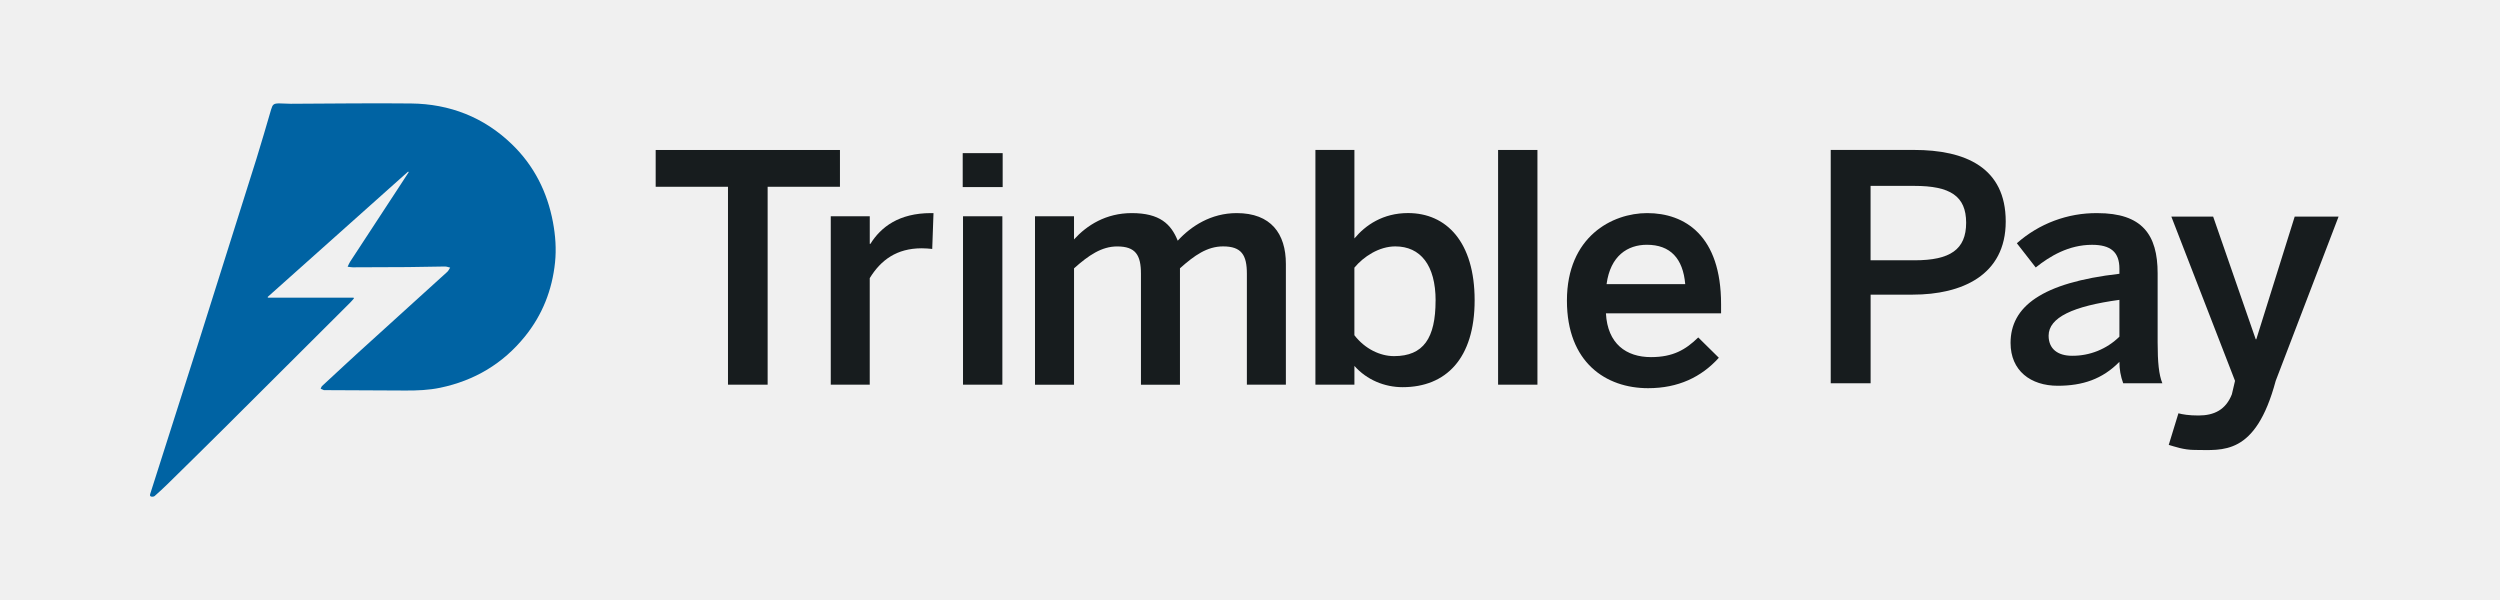
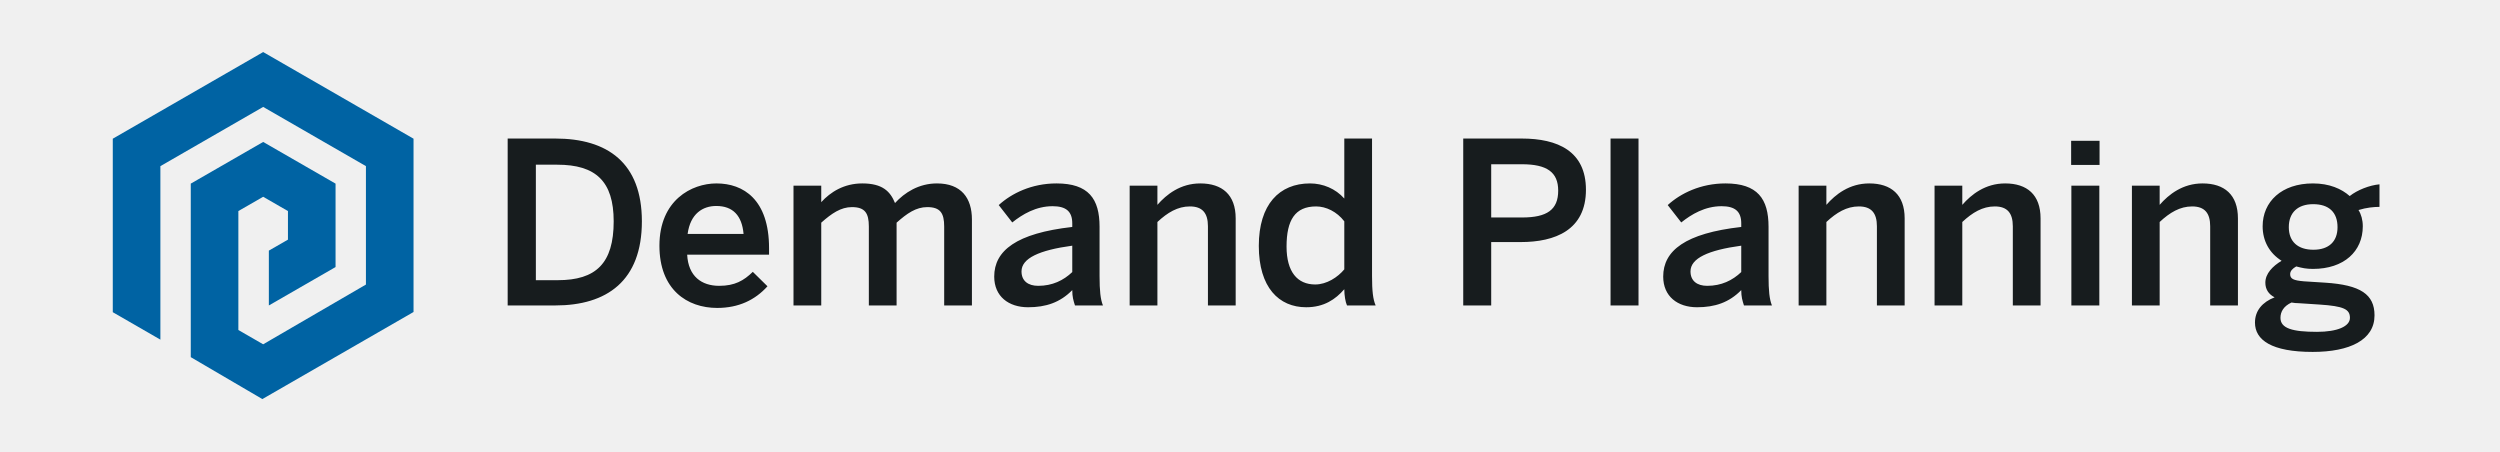
- <svg xmlns="http://www.w3.org/2000/svg" width="200" height="48" viewBox="0 0 200 48" fill="none">
-   <g clip-path="url(#clip0_2337_63117)">
-     <path d="M28.628 28.237C29.98 27.01 31.321 25.793 32.662 24.577C33.703 23.634 34.747 22.694 35.784 21.746C35.881 21.657 35.937 21.523 36.012 21.41C35.873 21.378 35.733 21.319 35.594 21.32C34.603 21.329 33.611 21.358 32.62 21.367C31.154 21.38 29.689 21.382 28.224 21.385C28.102 21.386 27.98 21.358 27.81 21.338C27.891 21.174 27.937 21.048 28.009 20.939C29.346 18.892 30.687 16.847 32.027 14.801C32.251 14.458 32.474 14.115 32.697 13.772C32.682 13.757 32.666 13.742 32.65 13.727C28.906 17.069 25.161 20.412 21.416 23.754C21.421 23.774 21.426 23.793 21.431 23.813C23.716 23.813 26.002 23.813 28.287 23.813C28.296 23.834 28.305 23.855 28.314 23.876C28.214 23.988 28.119 24.106 28.012 24.212C24.655 27.561 21.3 30.91 17.938 34.254C16.431 35.753 14.913 37.243 13.396 38.733C13.064 39.059 12.721 39.375 12.371 39.682C12.312 39.734 12.187 39.745 12.102 39.728C11.976 39.702 11.989 39.6 12.023 39.494C12.269 38.733 12.509 37.971 12.752 37.209C13.814 33.881 14.881 30.555 15.935 27.225C17.468 22.385 18.997 17.544 20.517 12.7C20.927 11.395 21.299 10.078 21.687 8.766C21.811 8.347 21.896 8.274 22.338 8.272C22.646 8.27 22.953 8.303 23.261 8.302C26.47 8.292 29.678 8.241 32.886 8.278C35.986 8.313 38.717 9.377 40.957 11.545C42.722 13.252 43.784 15.358 44.236 17.771C44.435 18.838 44.515 19.912 44.403 20.994C44.174 23.203 43.391 25.192 41.99 26.923C40.227 29.1 37.957 30.446 35.221 31.019C34.305 31.211 33.377 31.246 32.446 31.242C30.297 31.234 28.148 31.222 25.999 31.211C25.969 31.211 25.936 31.219 25.91 31.209C25.823 31.176 25.739 31.136 25.653 31.099C25.691 31.024 25.712 30.932 25.769 30.878C26.366 30.318 26.969 29.764 27.571 29.209C27.918 28.888 28.267 28.567 28.628 28.237Z" fill="#0063A3" />
-     <path d="M173.499 35.592L174.274 33.064C174.604 33.153 175.111 33.24 175.882 33.24C177.138 33.24 178.064 32.778 178.549 31.545L178.802 30.468L173.707 17.328H177.052L180.458 27.143H180.503L183.576 17.328H187.086L182.056 30.468C180.438 36.508 177.8 35.995 175.576 35.995C174.695 35.995 173.965 35.723 173.501 35.592H173.499Z" fill="#171C1E" />
-     <path d="M146.458 30.661V11.995H153.123C157.24 11.995 160.458 13.407 160.458 17.72C160.458 22.033 156.932 23.571 153.019 23.571H149.649V30.659H146.458V30.661ZM149.649 20.823H153.175C156.005 20.823 157.292 19.966 157.292 17.822C157.292 15.677 156.005 14.871 153.147 14.871H149.646V20.823H149.649Z" fill="#171C1E" />
-     <path fill-rule="evenodd" clip-rule="evenodd" d="M160.845 27.436C160.845 24.542 163.311 22.617 169.553 21.902V21.497C169.553 20.159 168.849 19.585 167.362 19.585C165.501 19.585 163.991 20.491 162.858 21.398L161.348 19.46C163.123 17.885 165.419 17.026 167.791 17.05C171.365 17.05 172.611 18.761 172.611 21.869V27.388C172.611 28.995 172.712 29.98 172.988 30.66H169.855C169.652 30.112 169.549 29.532 169.553 28.947C168.192 30.331 166.607 30.861 164.62 30.861C162.454 30.861 160.845 29.659 160.845 27.436ZM169.553 26.933V23.988C165.852 24.491 163.889 25.396 163.889 26.855C163.889 27.913 164.62 28.462 165.763 28.462C166.465 28.468 167.16 28.337 167.81 28.075C168.46 27.812 169.053 27.424 169.553 26.933Z" fill="#171C1E" />
-     <path d="M58.239 30.774V14.942H52.454V11.999H67.196V14.942H61.411V30.774H58.239Z" fill="#171C1E" />
-     <path d="M66.461 30.774V17.302H69.581V19.51H69.632C70.469 18.165 71.916 17.048 74.478 17.048H74.68L74.578 19.915C74.427 19.89 73.919 19.863 73.741 19.863C71.735 19.863 70.469 20.803 69.579 22.25V30.774H66.458H66.461Z" fill="#171C1E" />
-     <path d="M77.017 14.966V12.251H80.213V14.966H77.017ZM77.041 30.774V17.302H80.189V30.774H77.041Z" fill="#171C1E" />
-     <path d="M82.8 30.774V17.302H85.921V19.153C86.96 18.011 88.483 17.048 90.539 17.048C92.799 17.048 93.687 17.936 94.219 19.256C95.285 18.09 96.883 17.048 98.937 17.048C101.677 17.048 102.87 18.697 102.87 21.108V30.774H99.75V21.893C99.75 20.398 99.318 19.712 97.847 19.712C96.578 19.712 95.563 20.422 94.397 21.464V30.777H91.276V21.896C91.276 20.4 90.844 19.715 89.373 19.715C88.129 19.715 87.089 20.425 85.923 21.467V30.78H82.802L82.8 30.774Z" fill="#171C1E" />
-     <path d="M108.353 29.276V30.774H105.233V11.997H108.353V19.075C109.242 18.009 110.637 17.045 112.643 17.045C115.712 17.045 117.971 19.353 117.971 24.023C117.971 28.693 115.663 30.974 112.211 30.974C110.764 30.974 109.344 30.391 108.353 29.273V29.276ZM114.849 24.05C114.849 21.207 113.631 19.712 111.625 19.712C110.332 19.712 109.088 20.524 108.351 21.413V26.817C109.188 27.907 110.405 28.49 111.523 28.49C113.882 28.49 114.846 27.044 114.846 24.05H114.849Z" fill="#171C1E" />
-     <path d="M119.847 30.774V11.997H122.995V30.774H119.847Z" fill="#171C1E" />
-     <path d="M125.354 24.05C125.354 18.924 128.982 17.048 131.774 17.048C134.794 17.048 137.686 18.848 137.686 24.331V25.068H128.475C128.602 27.503 130.1 28.569 132.079 28.569C133.83 28.569 134.846 27.986 135.858 26.995L137.507 28.62C136.112 30.167 134.26 31.055 131.849 31.055C128.475 31.055 125.354 29.001 125.354 24.053V24.05ZM134.818 22.73C134.64 20.676 133.626 19.582 131.75 19.582C130.227 19.582 128.831 20.446 128.526 22.73H134.818Z" fill="#171C1E" />
+ <svg xmlns="http://www.w3.org/2000/svg" width="266" height="48" viewBox="0 0 266 48" fill="none">
+   <g clip-path="url(#clip0_2337_62187)">
+     <path d="M27.914 42.462L20.297 38V19.538L28.001 15.102L35.703 19.538V28.414L28.606 32.502V26.667L30.638 25.497V22.456L28.001 20.937L25.362 22.456V35.113L28.001 36.633L38.935 30.276V17.677L28.001 11.376L17.065 17.677V36.138L12 33.218V14.757L28.001 5.538L44 14.757V33.196L27.914 42.462Z" fill="#0063A3" />
  </g>
+   <path d="M59.08 32.5H54.016V14.74H59.08C64.648 14.74 68.296 17.332 68.296 23.548C68.296 29.884 64.576 32.5 59.08 32.5ZM57.016 17.524V29.812H59.344C63.4 29.812 65.296 28.036 65.296 23.548C65.296 19.276 63.376 17.524 59.296 17.524H57.016ZM76.307 32.764C73.115 32.764 70.163 30.82 70.163 26.14C70.163 21.292 73.595 19.516 76.235 19.516C79.091 19.516 81.827 21.22 81.827 26.404V27.1H73.115C73.235 29.404 74.651 30.412 76.523 30.412C78.179 30.412 79.139 29.86 80.099 28.924L81.659 30.46C80.339 31.924 78.587 32.764 76.307 32.764ZM73.163 24.892H79.115C78.947 22.948 77.987 21.916 76.211 21.916C74.771 21.916 73.451 22.732 73.163 24.892ZM87.381 32.5H84.429V19.756H87.381V21.508C88.365 20.428 89.805 19.516 91.749 19.516C93.885 19.516 94.725 20.356 95.229 21.604C96.237 20.5 97.749 19.516 99.693 19.516C102.285 19.516 103.413 21.076 103.413 23.356V32.5H100.461V24.1C100.461 22.684 100.053 22.036 98.661 22.036C97.461 22.036 96.501 22.708 95.397 23.692V32.5H92.445V24.1C92.445 22.684 92.037 22.036 90.645 22.036C89.469 22.036 88.485 22.708 87.381 23.692V32.5ZM110.465 30.412C111.977 30.412 113.153 29.836 114.089 28.948V26.14C110.561 26.62 108.689 27.484 108.689 28.876C108.689 29.884 109.385 30.412 110.465 30.412ZM109.385 32.692C107.321 32.692 105.785 31.54 105.785 29.428C105.785 26.668 108.137 24.82 114.089 24.148V23.764C114.089 22.492 113.417 21.94 112.001 21.94C110.225 21.94 108.785 22.804 107.705 23.668L106.265 21.82C107.633 20.572 109.769 19.516 112.409 19.516C115.817 19.516 116.993 21.148 116.993 24.124V29.38C116.993 30.916 117.089 31.852 117.353 32.5H114.377C114.209 31.972 114.089 31.588 114.089 30.868C112.793 32.188 111.281 32.692 109.385 32.692ZM123.148 32.5H120.196V19.756H123.148V21.796C124.108 20.692 125.596 19.516 127.708 19.516C130.036 19.516 131.476 20.716 131.476 23.236V32.5H128.524V24.076C128.524 22.684 127.948 21.964 126.604 21.964C125.308 21.964 124.228 22.612 123.148 23.62V32.5ZM139.937 30.268C141.161 30.268 142.337 29.5 143.033 28.66V23.548C142.241 22.516 141.089 21.964 140.033 21.964C137.801 21.964 136.889 23.404 136.889 26.236C136.889 28.924 138.041 30.268 139.937 30.268ZM138.977 32.692C136.073 32.692 133.937 30.58 133.937 26.164C133.937 21.748 136.121 19.516 139.385 19.516C140.753 19.516 142.097 20.068 143.033 21.124V14.74H145.985V29.38C145.985 30.916 146.081 31.852 146.369 32.5H143.321C143.153 32.14 143.033 31.42 143.033 30.772C142.097 31.852 140.873 32.692 138.977 32.692ZM158.664 32.5H155.688V14.74H161.904C165.744 14.74 168.744 16.084 168.744 20.188C168.744 24.484 165.456 25.756 161.808 25.756H158.664V32.5ZM158.664 17.476V23.14H161.952C164.592 23.14 165.792 22.324 165.792 20.284C165.792 18.316 164.592 17.476 161.928 17.476H158.664ZM174.338 32.5H171.362V14.74H174.338V32.5ZM181.645 30.412C183.157 30.412 184.333 29.836 185.269 28.948V26.14C181.741 26.62 179.869 27.484 179.869 28.876C179.869 29.884 180.565 30.412 181.645 30.412ZM180.565 32.692C178.501 32.692 176.965 31.54 176.965 29.428C176.965 26.668 179.317 24.82 185.269 24.148V23.764C185.269 22.492 184.597 21.94 183.181 21.94C181.405 21.94 179.965 22.804 178.885 23.668L177.445 21.82C178.813 20.572 180.949 19.516 183.589 19.516C186.997 19.516 188.173 21.148 188.173 24.124V29.38C188.173 30.916 188.269 31.852 188.533 32.5H185.557C185.389 31.972 185.269 31.588 185.269 30.868C183.973 32.188 182.461 32.692 180.565 32.692ZM194.327 32.5H191.375V19.756H194.327V21.796C195.287 20.692 196.775 19.516 198.887 19.516C201.215 19.516 202.655 20.716 202.655 23.236V32.5H199.703V24.076C199.703 22.684 199.127 21.964 197.783 21.964C196.487 21.964 195.407 22.612 194.327 23.62V32.5ZM208.788 32.5H205.836V19.756H208.788V21.796C209.748 20.692 211.236 19.516 213.348 19.516C215.676 19.516 217.116 20.716 217.116 23.236V32.5H214.164V24.076C214.164 22.684 213.588 21.964 212.244 21.964C210.948 21.964 209.868 22.612 208.788 23.62V32.5ZM223.393 17.548H220.369V14.98H223.393V17.548ZM223.369 32.5H220.393V19.756H223.369V32.5ZM229.788 32.5H226.836V19.756H229.788V21.796C230.748 20.692 232.236 19.516 234.348 19.516C236.676 19.516 238.116 20.716 238.116 23.236V32.5H235.164V24.076C235.164 22.684 234.588 21.964 233.244 21.964C231.948 21.964 230.868 22.612 229.788 23.62V32.5ZM246.145 26.572C247.753 26.572 248.713 25.732 248.713 24.172C248.713 22.588 247.801 21.724 246.121 21.724C244.489 21.724 243.529 22.612 243.529 24.172C243.529 25.732 244.513 26.572 246.145 26.572ZM246.073 37.444C241.681 37.444 239.929 36.172 239.929 34.324C239.929 33.052 240.721 32.14 242.017 31.636C241.369 31.3 241.033 30.772 241.033 30.076C241.033 29.116 241.801 28.324 242.761 27.748C241.465 26.932 240.745 25.636 240.745 24.076C240.745 21.46 242.761 19.516 246.097 19.516C247.849 19.516 249.145 20.092 250.009 20.86C250.825 20.212 252.121 19.708 253.177 19.612V22.012C252.601 22.012 251.785 22.084 250.945 22.348C251.233 22.804 251.401 23.404 251.401 24.076C251.401 26.74 249.409 28.612 246.097 28.612C245.377 28.612 244.945 28.516 244.321 28.348C243.937 28.564 243.673 28.828 243.673 29.164C243.673 29.668 244.009 29.836 245.137 29.932L247.393 30.076C251.161 30.316 252.649 31.324 252.649 33.556C252.649 36.172 250.009 37.444 246.073 37.444ZM246.529 35.308C248.689 35.308 250.033 34.732 250.033 33.82C250.033 32.908 249.385 32.572 246.793 32.404L244.585 32.26C244.321 32.26 244.081 32.236 243.817 32.188C242.977 32.572 242.641 33.172 242.641 33.82C242.641 34.948 243.937 35.308 246.529 35.308Z" fill="#171C1E" />
  <defs>
-     <clipPath id="clip0_2337_63117">
-       <rect width="175.087" height="31.471" fill="white" transform="translate(12 8.26477)" />
+     <clipPath id="clip0_2337_62187">
+       <rect width="32" height="36.923" fill="white" transform="translate(12 5.53845)" />
    </clipPath>
  </defs>
</svg>
